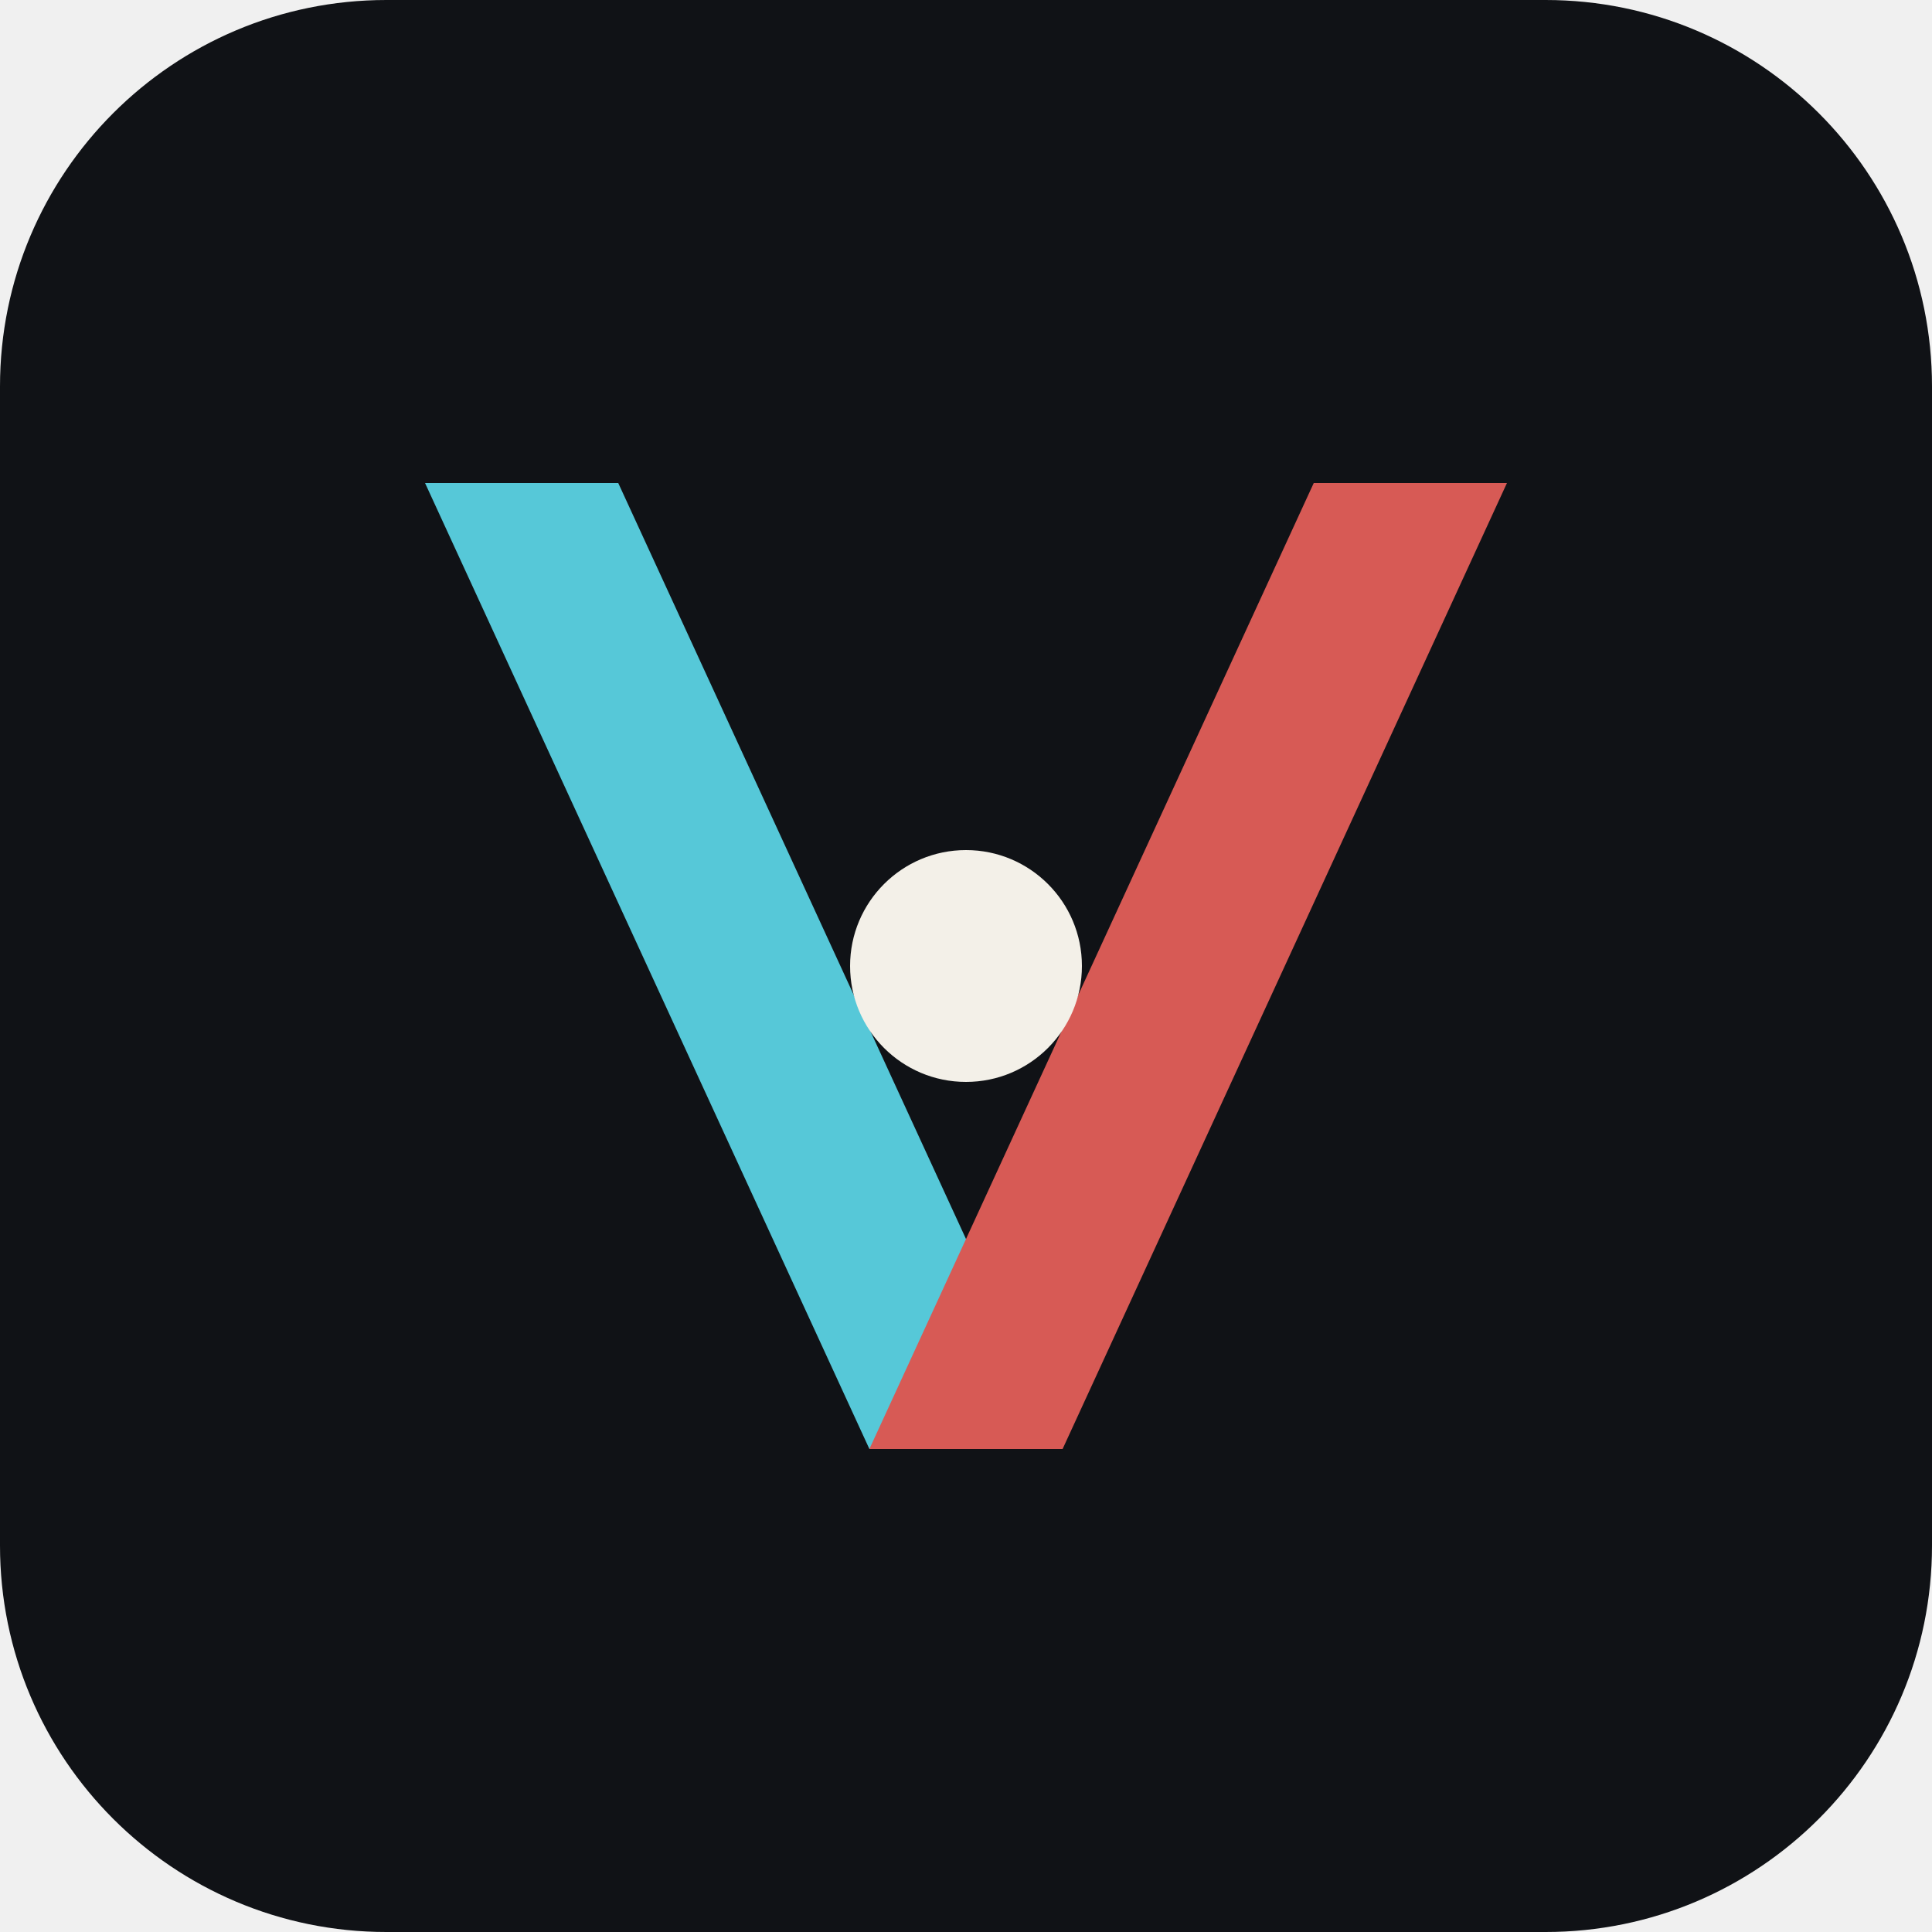
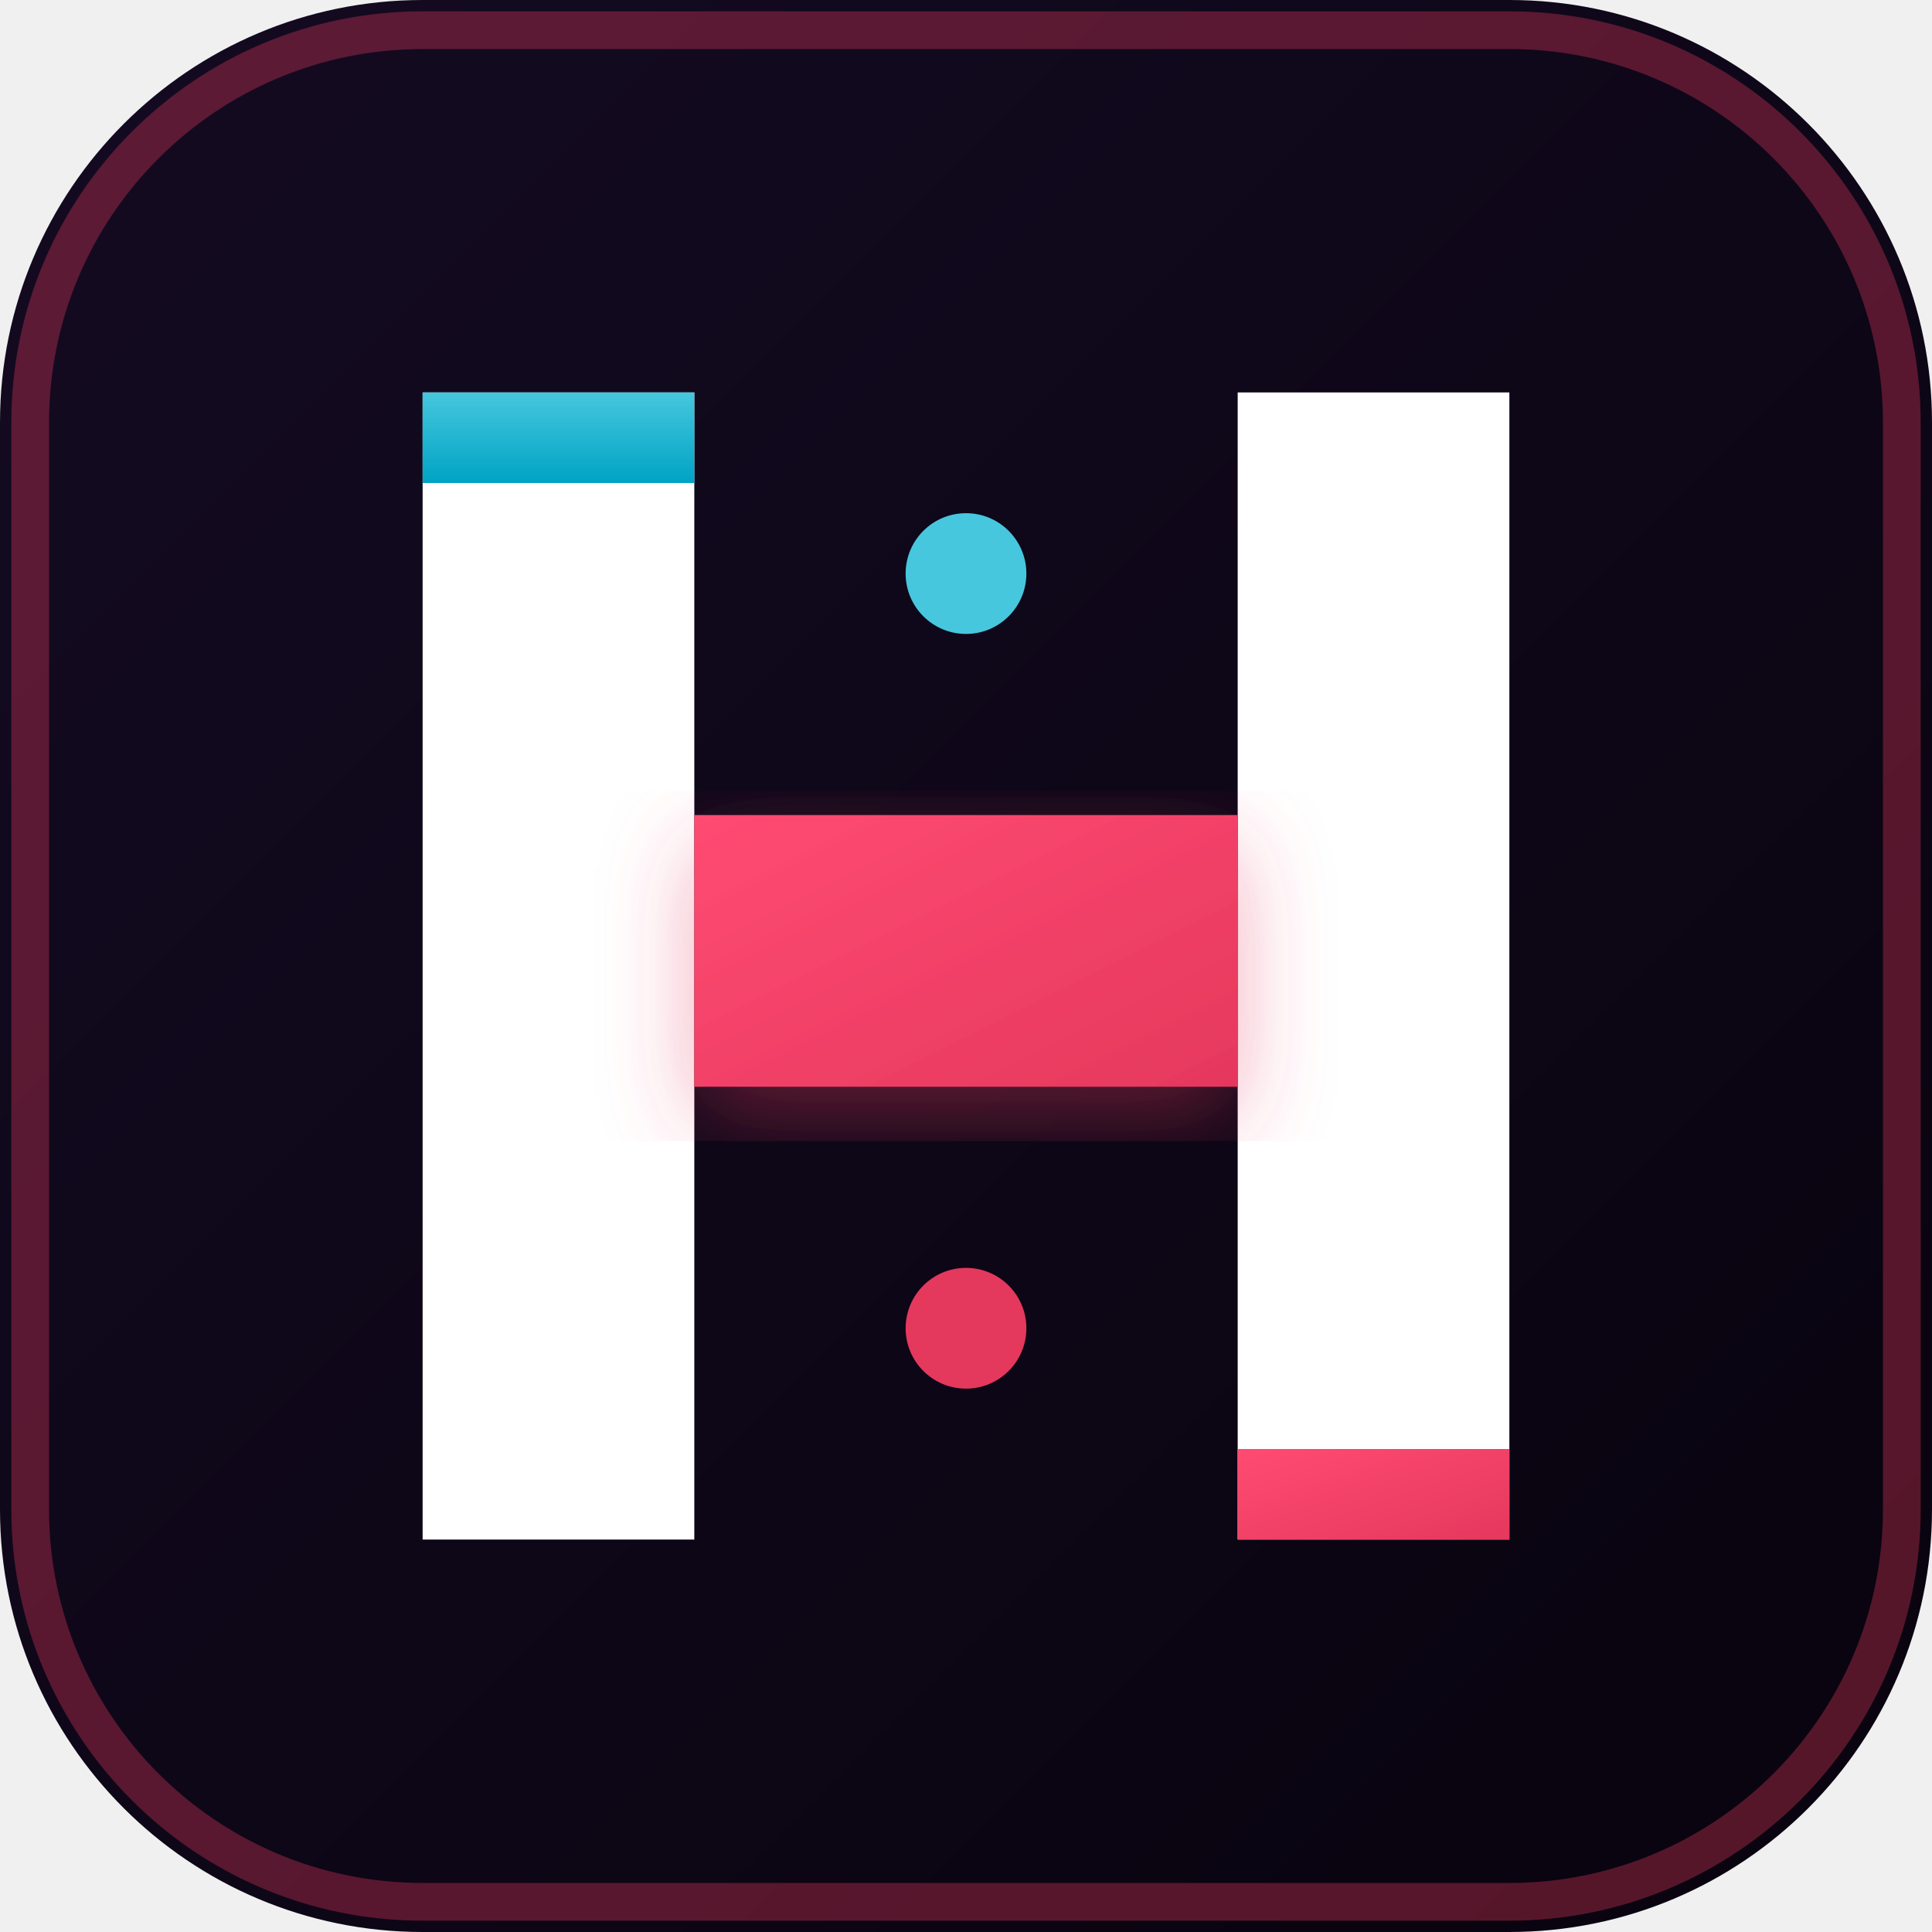
- <svg xmlns="http://www.w3.org/2000/svg" viewBox="0 0 100 100">
-   <rect width="100" height="100" rx="20" fill="#101216" />
-   <path d="M22 25 L45 75 L55 75 L32 25 Z" fill="#56C8D8" />
-   <path d="M78 25 L55 75 L45 75 L68 25 Z" fill="#D75A55" />
-   <circle cx="50" cy="50" r="6" fill="#F3F0E8" />
+ <svg xmlns="http://www.w3.org/2000/svg" viewBox="0 0 128 128">
+   <defs>
+     <linearGradient id="bgGrad" x1="0%" y1="0%" x2="100%" y2="100%">
+       <stop offset="0%" stop-color="#140B22" />
+       <stop offset="100%" stop-color="#08030E" />
+     </linearGradient>
+     <linearGradient id="redGrad" x1="0%" y1="0%" x2="100%" y2="100%">
+       <stop offset="0%" stop-color="#FF4B72" />
+       <stop offset="100%" stop-color="#E5385D" />
+     </linearGradient>
+     <linearGradient id="cyanGrad" x1="0%" y1="0%" x2="0%" y2="100%">
+       <stop offset="0%" stop-color="#46C7DE" />
+       <stop offset="100%" stop-color="#00A3C4" />
+     </linearGradient>
+     <filter id="glow" x="-20%" y="-20%" width="140%" height="140%">
+       <feDropShadow dx="0" dy="2" stdDeviation="3" flood-color="#E5385D" flood-opacity="0.4" />
+     </filter>
+   </defs>
+   <rect width="128" height="128" rx="28" fill="url(#bgGrad)" />
+   <rect x="2" y="2" width="124" height="124" rx="26" fill="none" stroke="#E5385D" stroke-opacity="0.35" stroke-width="2.5" />
+   <path d="M 28 26 L 46 26 L 46 102 L 28 102 Z" fill="#FFFFFF" />
+   <rect x="28" y="26" width="18" height="6" fill="url(#cyanGrad)" />
+   <path d="M 82 26 L 100 26 L 100 102 L 82 102 Z" fill="#FFFFFF" />
+   <rect x="82" y="96" width="18" height="6" fill="url(#redGrad)" />
+   <path d="M 46 54 L 82 54 L 82 72 L 46 72 Z" fill="url(#redGrad)" filter="url(#glow)" />
+   <circle cx="64" cy="38" r="4" fill="#46C7DE" />
+   <circle cx="64" cy="88" r="4" fill="#E5385D" />
</svg>
